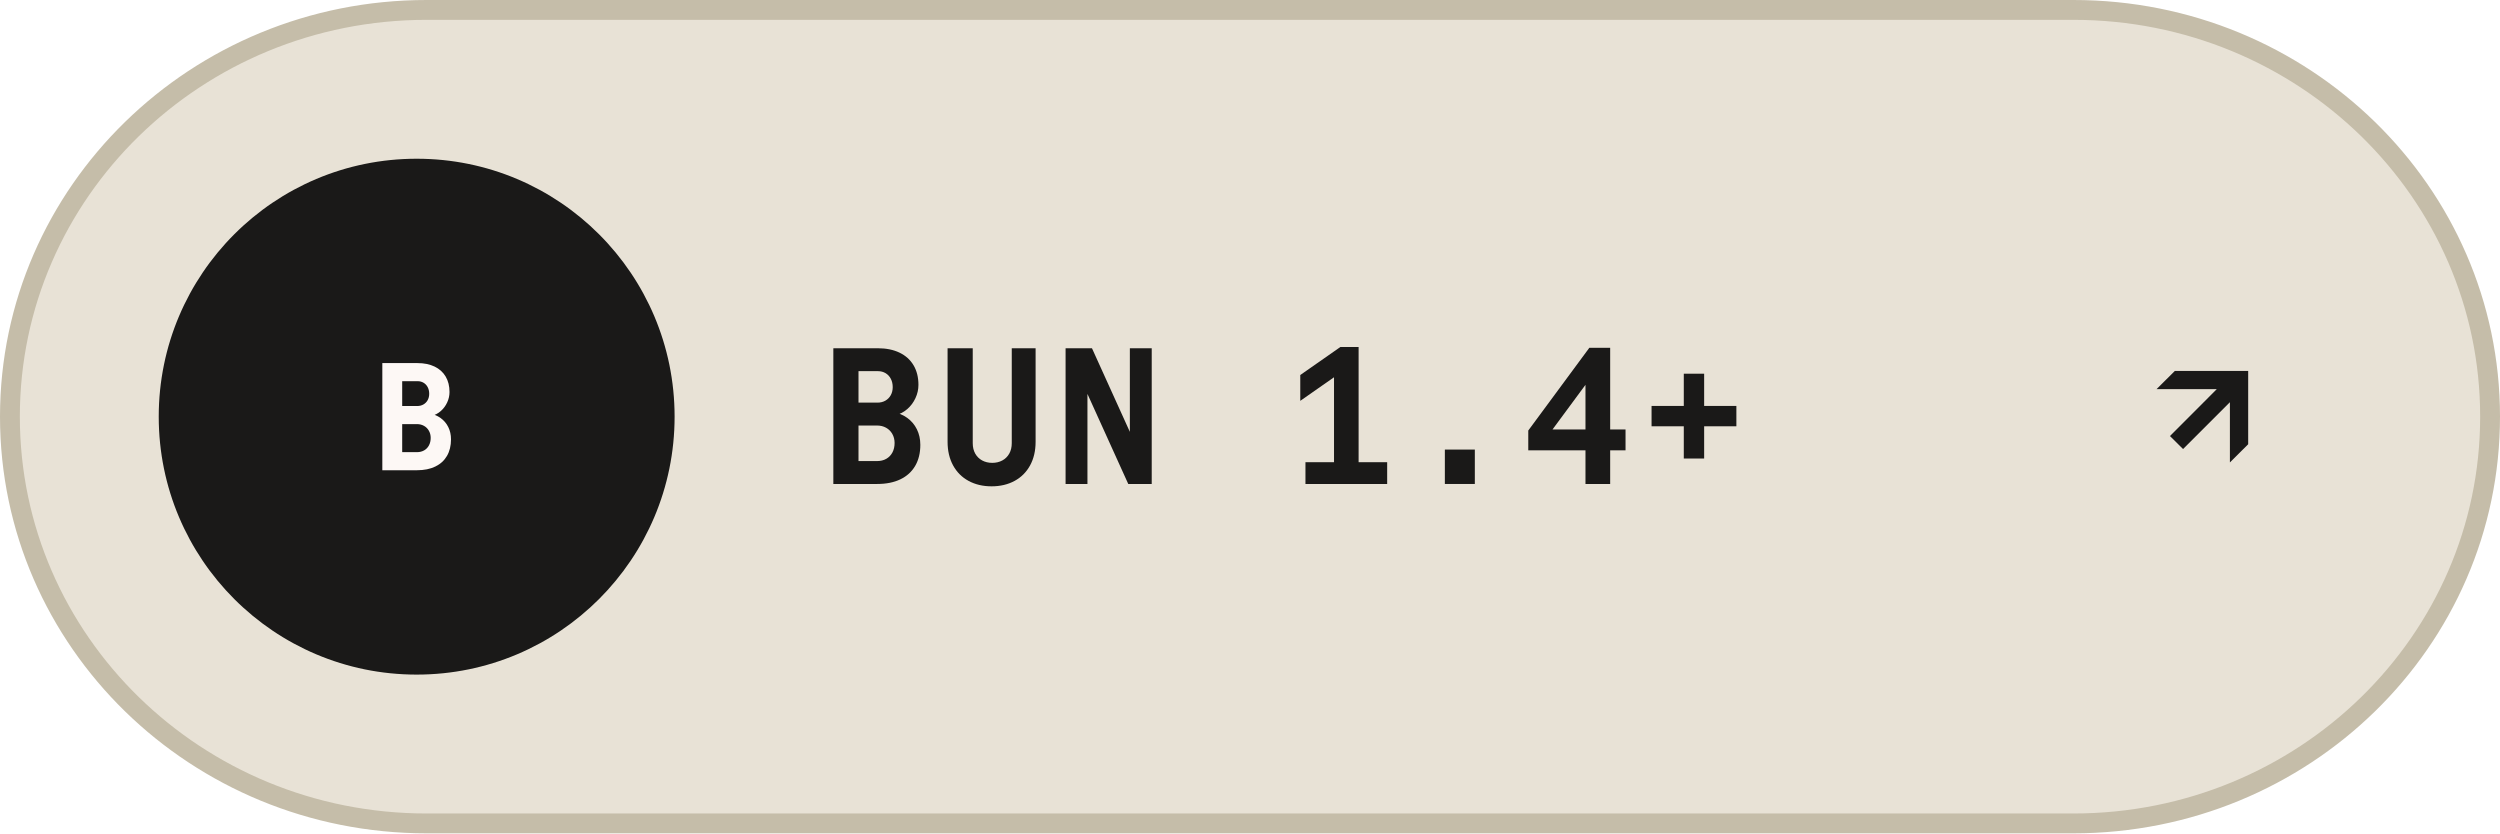
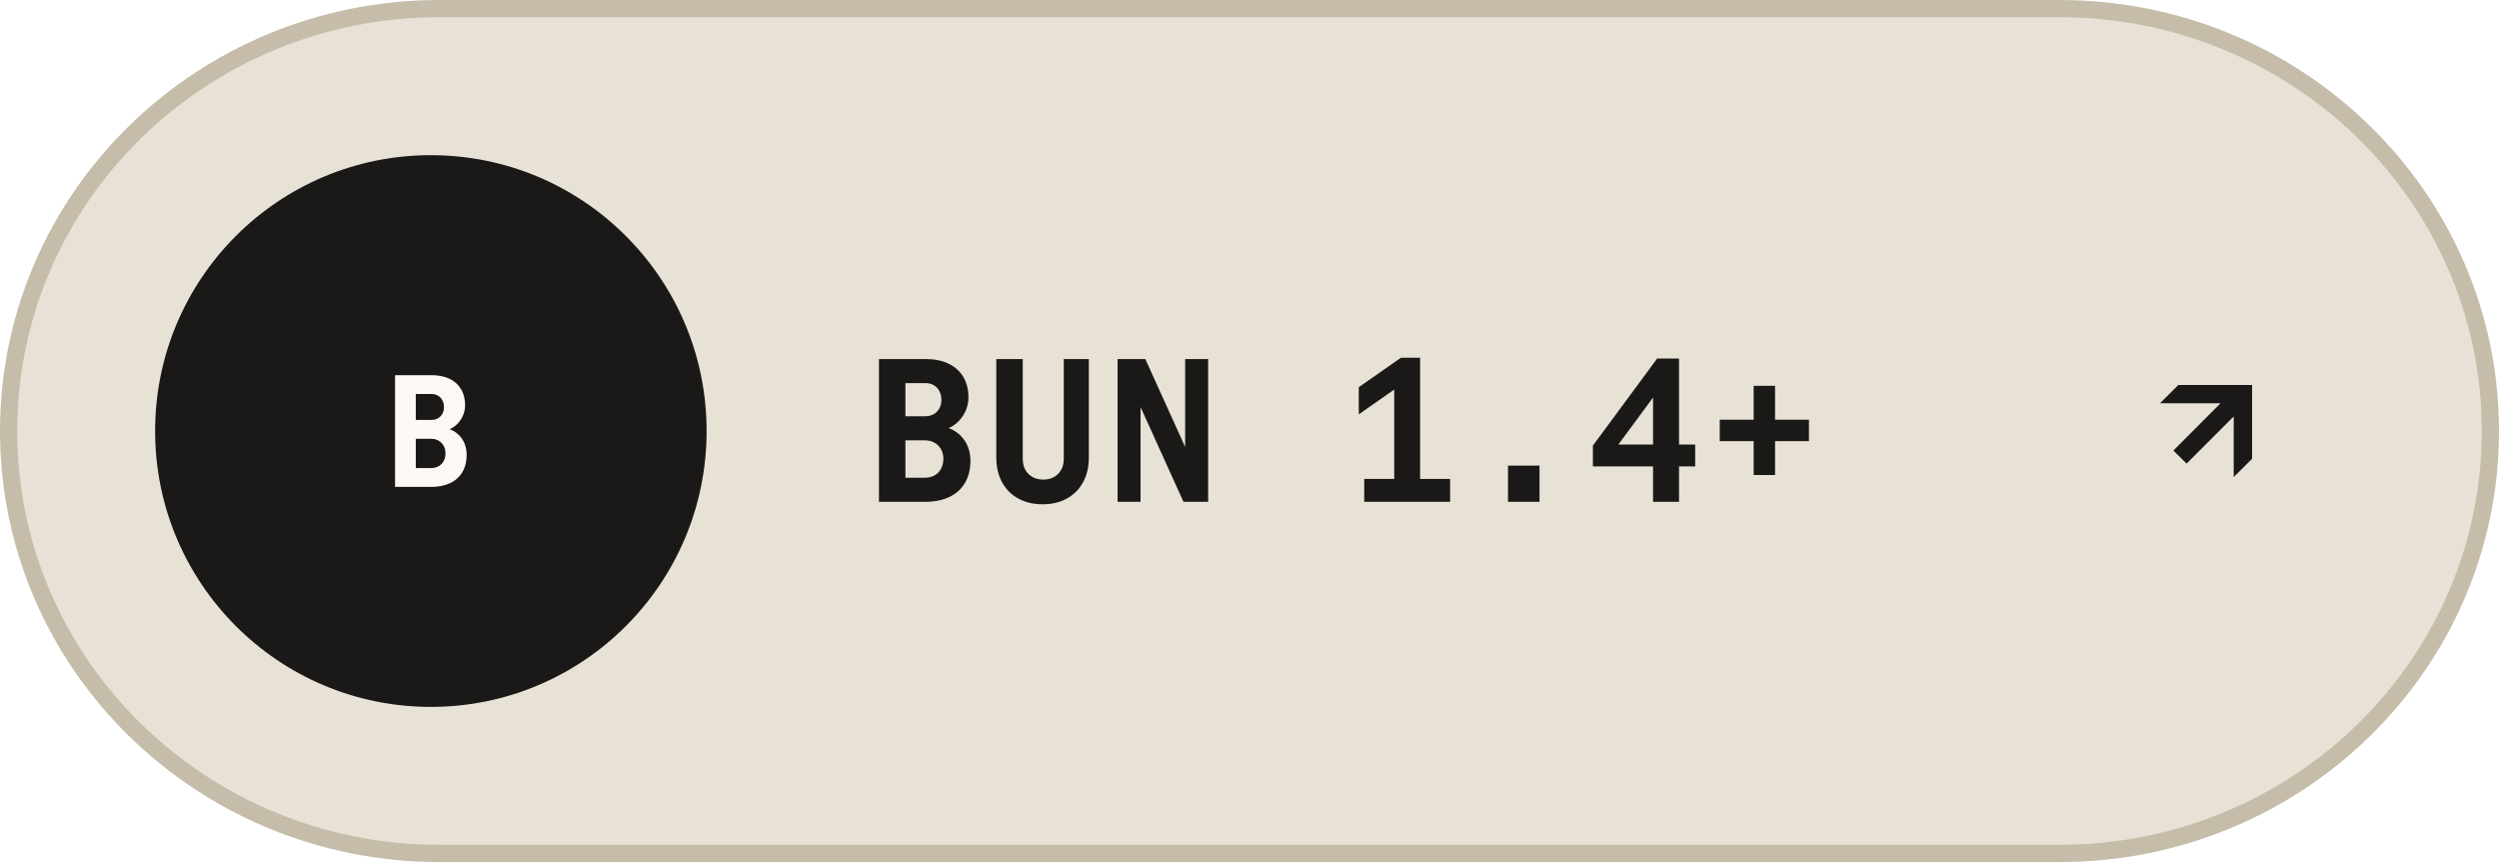
- <svg xmlns="http://www.w3.org/2000/svg" width="126" height="42" viewBox="0 0 126 42" role="img" aria-label="BUN 1.4+">
+ <svg xmlns="http://www.w3.org/2000/svg" width="145" height="50" viewBox="0 0 145 50" role="img" aria-label="BUN 1.4+">
  <defs>
    <filter id="shadow" x="-20%" y="-20%" width="140%" height="150%">
      <feDropShadow dx="0" dy="6" stdDeviation="10" flood-color="#000000" flood-opacity="0.14" />
    </filter>
  </defs>
-   <rect x="0.5" y="0.5" width="125" height="41" fill="#E8E2D6" rx="21.0" stroke="#C5BDA9" stroke-width="1" />
-   <circle cx="21" cy="21.0" r="13" fill="#1A1918" />
+   <rect x="0.5" y="0.5" width="144" height="49" fill="#E8E2D6" rx="25.0" stroke="#C5BDA9" stroke-width="1" />
+   <circle cx="25" cy="25.0" r="16" fill="#1A1918" />
  <g fill="#FDF8F5">
-     <path d="M1066 1051.503Q1066 979 1034.5 911.0Q1003 843 948.0 795.0Q893 747 826 731H300V863H631Q678.481 863 715.241 884.0Q752 905 772.5 942.292Q793 979.584 793 1027.531Q793 1077 773.181 1115.491Q753.361 1153.981 717.609 1175.491Q681.856 1197 636 1197H400L430 1227V213L400 243H628Q682.972 243 724.986 267.0Q767 291 790.0 334.508Q813 378.016 813 435Q813 487.834 789.0 530.417Q765 573 722.876 596.5Q680.753 620 628 620H300V765H790Q879 750 946.0 702.0Q1013 654 1049.5 580.0Q1086 506 1086 415Q1086 286 1031.735 192.519Q977.47 99.039 874.735 49.519Q772 0 629 0H163V1440H636Q767.877 1440 864.939 1393.5Q962 1347 1014.0 1259.5Q1066 1172 1066 1051.503Z" transform="translate(18.658 23.700) scale(0.00375 -0.00375)" />
+     <path d="M1066 1051.503Q1066 979 1034.5 911.0Q1003 843 948.0 795.0Q893 747 826 731H300V863H631Q678.481 863 715.241 884.0Q752 905 772.5 942.292Q793 979.584 793 1027.531Q793 1077 773.181 1115.491Q753.361 1153.981 717.609 1175.491Q681.856 1197 636 1197H400L430 1227V213L400 243H628Q682.972 243 724.986 267.0Q767 291 790.0 334.508Q813 378.016 813 435Q813 487.834 789.0 530.417Q765 573 722.876 596.5Q680.753 620 628 620H300V765H790Q879 750 946.0 702.0Q1013 654 1049.5 580.0Q1086 506 1086 415Q1086 286 1031.735 192.519Q977.47 99.039 874.735 49.519Q772 0 629 0H163V1440H636Q767.877 1440 864.939 1393.5Q962 1347 1014.0 1259.5Q1066 1172 1066 1051.503Z" transform="translate(22.190 28.240) scale(0.0045 -0.0045)" />
  </g>
  <g fill="#1A1918">
-     <path d="M1066 1051.503Q1066 979 1034.5 911.0Q1003 843 948.0 795.0Q893 747 826 731H300V863H631Q678.481 863 715.241 884.0Q752 905 772.5 942.292Q793 979.584 793 1027.531Q793 1077 773.181 1115.491Q753.361 1153.981 717.609 1175.491Q681.856 1197 636 1197H400L430 1227V213L400 243H628Q682.972 243 724.986 267.0Q767 291 790.0 334.508Q813 378.016 813 435Q813 487.834 789.0 530.417Q765 573 722.876 596.5Q680.753 620 628 620H300V765H790Q879 750 946.0 702.0Q1013 654 1049.5 580.0Q1086 506 1086 415Q1086 286 1031.735 192.519Q977.47 99.039 874.735 49.519Q772 0 629 0H163V1440H636Q767.877 1440 864.939 1393.5Q962 1347 1014.0 1259.5Q1066 1172 1066 1051.503Z" transform="translate(41.226 24.392) scale(0.00475 -0.00475)" />
-     <path d="M400 1440V433Q400 369 426.5 322.0Q453 275 500.0 249.5Q547 224 607 224Q667 224 714.0 249.5Q761 275 787.5 322.0Q814 369 814 433V1440H1067V448Q1067 304 1008.5 197.0Q950 90 844.0 32.5Q738 -25 600 -25Q462 -25 356.0 32.5Q250 90 191.5 197.0Q133 304 133 448V1440Z" transform="translate(47.126 24.392) scale(0.00475 -0.00475)" />
-     <path d="M143 1440H423L936 308H825V1440H1057V0H808L295 1132H375V0H143Z" transform="translate(53.026 24.392) scale(0.00475 -0.00475)" />
-     <path d="" transform="translate(58.926 24.392) scale(0.00475 -0.00475)" />
-     <path d="M1071 231V0H204V231ZM149 882V1156L574 1453H768V100H507V1221L574 1179Z" transform="translate(64.826 24.392) scale(0.00475 -0.00475)" />
-     <path d="M759 0H441V365H759Z" transform="translate(70.726 24.392) scale(0.00475 -0.00475)" />
-     <path d="M321 551 297 578H1116V357H84V567L732 1445H953V0H691V1224H818Z" transform="translate(76.626 24.392) scale(0.00475 -0.00475)" />
-     <path d="M1050 612H150V828H1050ZM708 1170V270H492V1170Z" transform="translate(82.526 24.392) scale(0.00475 -0.00475)" />
+     <path d="M1066 1051.503Q1066 979 1034.5 911.0Q1003 843 948.0 795.0Q893 747 826 731H300V863H631Q678.481 863 715.241 884.0Q752 905 772.5 942.292Q793 979.584 793 1027.531Q793 1077 773.181 1115.491Q753.361 1153.981 717.609 1175.491Q681.856 1197 636 1197H400L430 1227V213L400 243H628Q682.972 243 724.986 267.0Q767 291 790.0 334.508Q813 378.016 813 435Q813 487.834 789.0 530.417Q765 573 722.876 596.5Q680.753 620 628 620H300V765H790Q879 750 946.0 702.0Q1013 654 1049.5 580.0Q1086 506 1086 415Q1086 286 1031.735 192.519Q977.47 99.039 874.735 49.519Q772 0 629 0H163V1440H636Q767.877 1440 864.939 1393.5Q962 1347 1014.0 1259.5Q1066 1172 1066 1051.503Z" transform="translate(50.063 29.105) scale(0.00575 -0.00575)" />
+     <path d="M400 1440V433Q400 369 426.5 322.0Q453 275 500.0 249.5Q547 224 607 224Q667 224 714.0 249.5Q761 275 787.5 322.0Q814 369 814 433V1440H1067V448Q1067 304 1008.5 197.0Q950 90 844.0 32.5Q738 -25 600 -25Q462 -25 356.0 32.5Q250 90 191.5 197.0Q133 304 133 448V1440Z" transform="translate(57.043 29.105) scale(0.00575 -0.00575)" />
+     <path d="M143 1440H423L936 308H825V1440H1057V0H808L295 1132H375V0H143Z" transform="translate(64.023 29.105) scale(0.00575 -0.00575)" />
+     <path d="" transform="translate(71.003 29.105) scale(0.00575 -0.00575)" />
+     <path d="M1071 231V0H204V231ZM149 882V1156L574 1453H768V100H507V1221L574 1179Z" transform="translate(77.983 29.105) scale(0.00575 -0.00575)" />
+     <path d="M759 0H441V365H759Z" transform="translate(84.963 29.105) scale(0.00575 -0.00575)" />
+     <path d="M321 551 297 578H1116V357H84V567L732 1445H953V0H691V1224H818Z" transform="translate(91.943 29.105) scale(0.00575 -0.00575)" />
+     <path d="M1050 612H150V828H1050ZM708 1170V270H492V1170Z" transform="translate(98.923 29.105) scale(0.00575 -0.00575)" />
  </g>
  <g fill="#1A1918">
-     <path d="M798 1097 820 1052H114L308 1245H1086V467L892 274V980L937 958L395 416L256 554Z" transform="translate(108.150 24.608) scale(0.00475 -0.00475)" />
+     <path d="M798 1097 820 1052H114L308 1245H1086V467L892 274V980L937 958L395 416L256 554Z" transform="translate(124.700 29.177) scale(0.0055 -0.0055)" />
  </g>
</svg>
